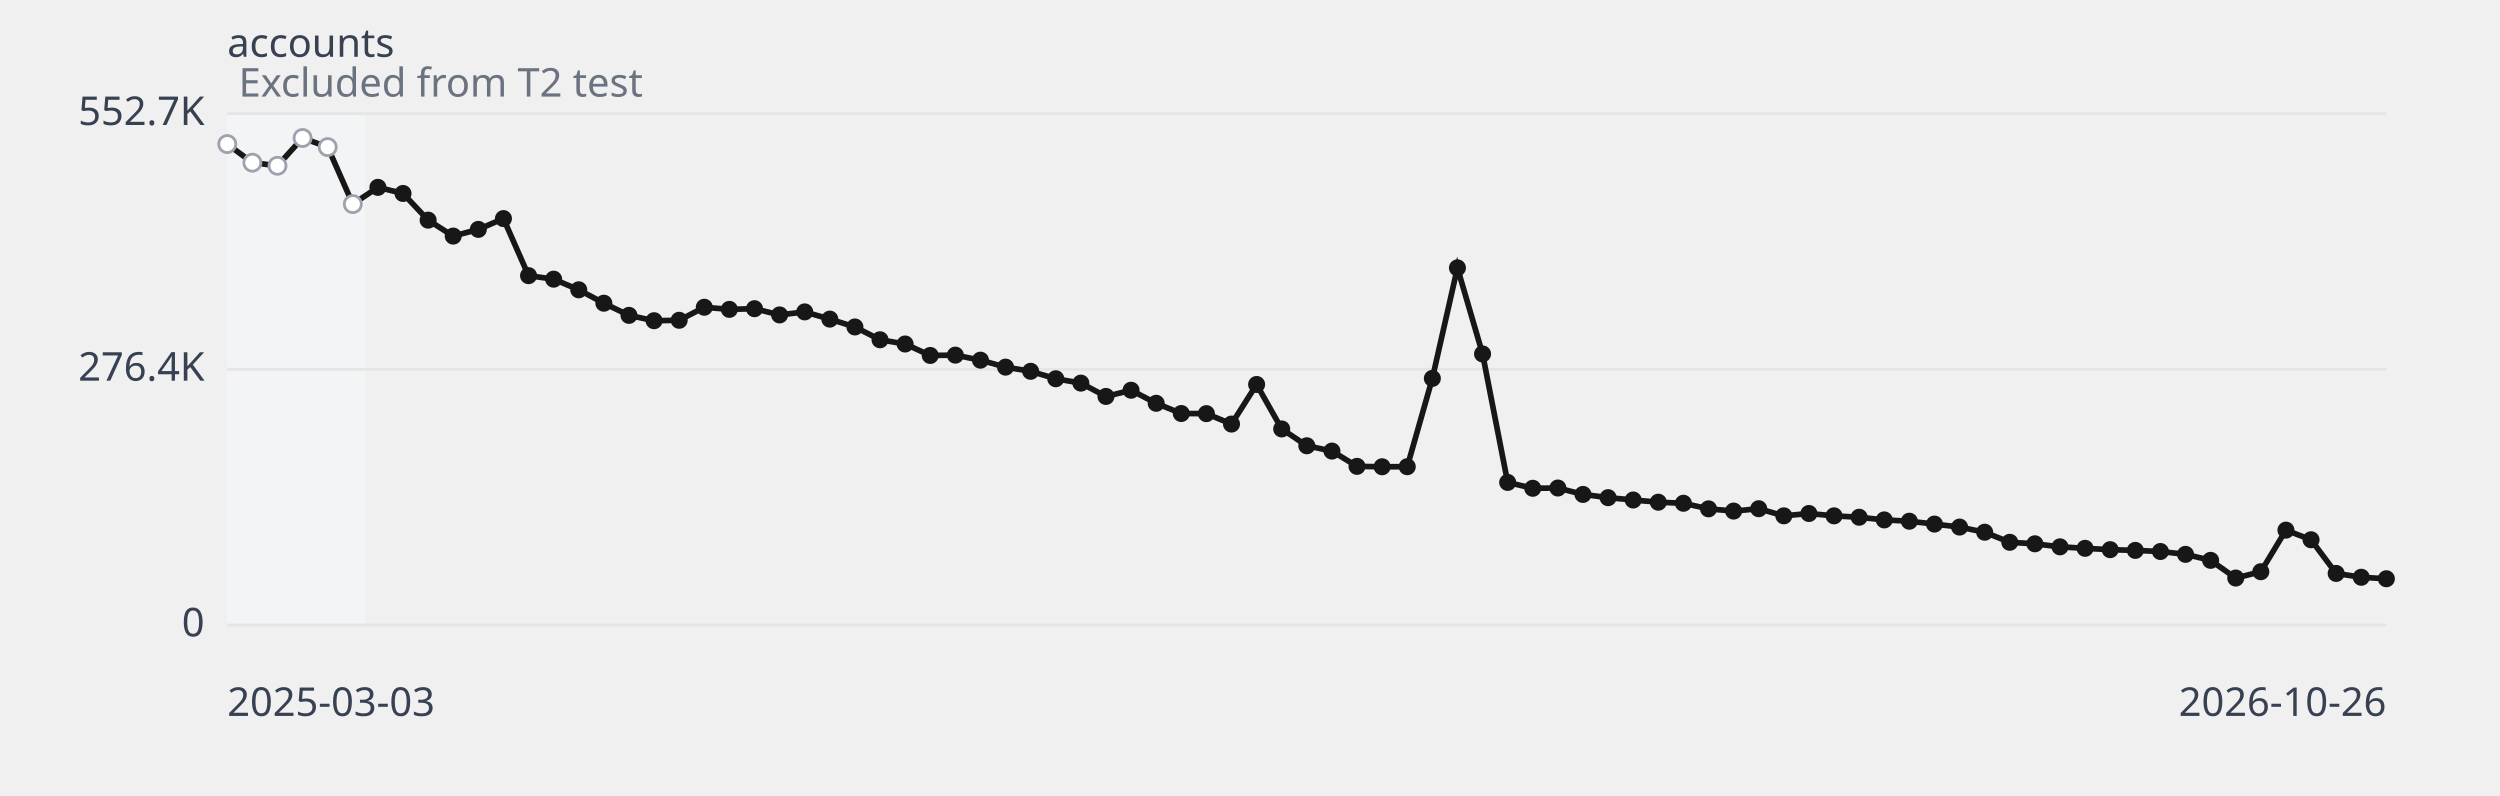
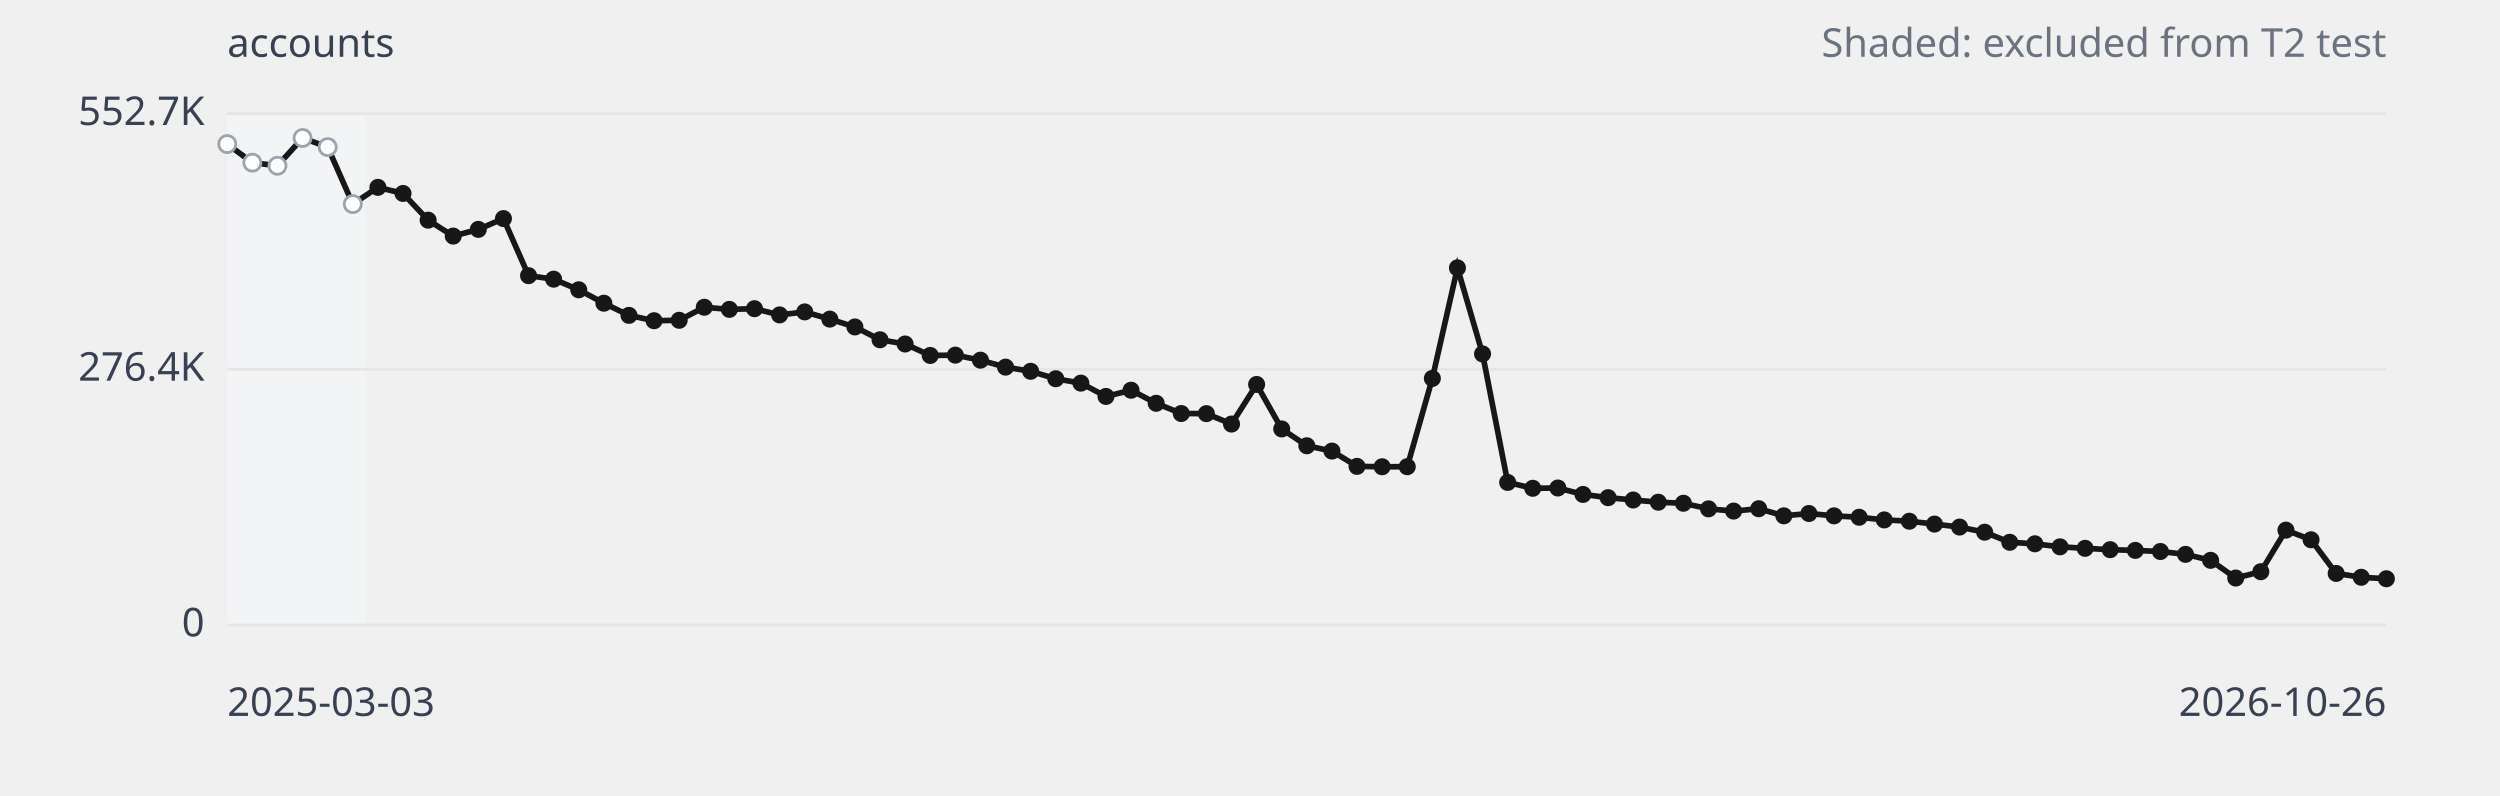
<svg xmlns="http://www.w3.org/2000/svg" viewBox="0 0 880 280" role="img" aria-label="Weekly mean of daily signers">
  <rect x="80" y="40" width="48.60" height="180" fill="#f3f4f6" />
-   <text x="84" y="34" font-family="system-ui,sans-serif" font-size="14" fill="#6b7280">Excluded from T2 test</text>
+   <text x="840" y="20" text-anchor="end" font-family="system-ui,sans-serif" font-size="14" fill="#6b7280">Shaded: excluded from T2 test</text>
  <g fill="none" stroke="#e5e5e5">
    <path d="M80 40H840 M80 130H840 M80 220H840" />
  </g>
  <g fill="#374151" font-family="system-ui,sans-serif" font-size="14">
    <text x="72" y="44" text-anchor="end">552.7K</text>
    <text x="72" y="134" text-anchor="end">276.4K</text>
    <text x="72" y="224" text-anchor="end">0</text>
    <text x="80" y="252">2025-03-03</text>
    <text x="840" y="252" text-anchor="end">2026-10-26</text>
    <text x="80" y="20">accounts</text>
  </g>
  <g font-family="system-ui,sans-serif" />
  <path d="M80.00,50.71 L88.84,57.26 L97.67,58.35 L106.51,48.57 L115.35,51.78 L124.19,71.84 L133.02,65.95 L141.86,68.10 L150.70,77.49 L159.53,83.10 L168.37,80.74 L177.21,76.94 L186.05,97.03 L194.88,98.27 L203.72,102.01 L212.56,106.73 L221.40,111.01 L230.23,112.89 L239.07,112.74 L247.91,108.15 L256.74,108.90 L265.58,108.66 L274.42,110.85 L283.26,109.79 L292.09,112.33 L300.93,115.09 L309.77,119.60 L318.60,121.09 L327.44,125.12 L336.28,125.01 L345.12,126.78 L353.95,129.23 L362.79,130.70 L371.63,133.32 L380.47,134.86 L389.30,139.55 L398.14,137.36 L406.98,141.96 L415.81,145.56 L424.65,145.60 L433.49,149.27 L442.33,135.33 L451.16,150.99 L460.00,156.91 L468.84,158.78 L477.67,164.16 L486.51,164.30 L495.35,164.28 L504.19,133.20 L513.02,94.29 L521.86,124.58 L530.70,169.81 L539.53,171.88 L548.37,171.78 L557.21,174.04 L566.05,175.18 L574.88,176.00 L583.72,176.78 L592.56,177.15 L601.40,179.11 L610.23,179.90 L619.07,179.07 L627.91,181.57 L636.74,180.75 L645.58,181.58 L654.42,182.07 L663.26,183.01 L672.09,183.47 L680.93,184.48 L689.77,185.53 L698.60,187.34 L707.44,190.89 L716.28,191.42 L725.12,192.49 L733.95,193.01 L742.79,193.48 L751.63,193.74 L760.47,194.13 L769.30,195.13 L778.14,197.24 L786.98,203.47 L795.81,201.24 L804.65,186.61 L813.49,190.00 L822.33,201.85 L831.16,203.20 L840.00,203.72 " fill="none" stroke="#171717" stroke-width="2" />
  <circle cx="80.00" cy="50.71" r="3" fill="#ffffff" stroke="#9ca3af" />
  <circle cx="88.84" cy="57.26" r="3" fill="#ffffff" stroke="#9ca3af" />
  <circle cx="97.67" cy="58.35" r="3" fill="#ffffff" stroke="#9ca3af" />
  <circle cx="106.51" cy="48.57" r="3" fill="#ffffff" stroke="#9ca3af" />
  <circle cx="115.35" cy="51.78" r="3" fill="#ffffff" stroke="#9ca3af" />
  <circle cx="124.19" cy="71.84" r="3" fill="#ffffff" stroke="#9ca3af" />
  <circle cx="133.02" cy="65.95" r="2.5" fill="#171717" stroke="#171717" />
  <circle cx="141.86" cy="68.10" r="2.5" fill="#171717" stroke="#171717" />
  <circle cx="150.70" cy="77.49" r="2.5" fill="#171717" stroke="#171717" />
  <circle cx="159.53" cy="83.10" r="2.5" fill="#171717" stroke="#171717" />
  <circle cx="168.37" cy="80.74" r="2.5" fill="#171717" stroke="#171717" />
  <circle cx="177.21" cy="76.94" r="2.5" fill="#171717" stroke="#171717" />
  <circle cx="186.05" cy="97.03" r="2.5" fill="#171717" stroke="#171717" />
  <circle cx="194.88" cy="98.27" r="2.5" fill="#171717" stroke="#171717" />
  <circle cx="203.72" cy="102.01" r="2.5" fill="#171717" stroke="#171717" />
  <circle cx="212.56" cy="106.73" r="2.5" fill="#171717" stroke="#171717" />
  <circle cx="221.40" cy="111.01" r="2.5" fill="#171717" stroke="#171717" />
  <circle cx="230.23" cy="112.89" r="2.5" fill="#171717" stroke="#171717" />
  <circle cx="239.07" cy="112.74" r="2.5" fill="#171717" stroke="#171717" />
  <circle cx="247.91" cy="108.15" r="2.5" fill="#171717" stroke="#171717" />
  <circle cx="256.74" cy="108.90" r="2.5" fill="#171717" stroke="#171717" />
  <circle cx="265.58" cy="108.66" r="2.5" fill="#171717" stroke="#171717" />
  <circle cx="274.42" cy="110.85" r="2.5" fill="#171717" stroke="#171717" />
  <circle cx="283.26" cy="109.79" r="2.5" fill="#171717" stroke="#171717" />
  <circle cx="292.09" cy="112.33" r="2.5" fill="#171717" stroke="#171717" />
  <circle cx="300.93" cy="115.09" r="2.5" fill="#171717" stroke="#171717" />
  <circle cx="309.77" cy="119.60" r="2.5" fill="#171717" stroke="#171717" />
  <circle cx="318.60" cy="121.09" r="2.5" fill="#171717" stroke="#171717" />
  <circle cx="327.44" cy="125.12" r="2.5" fill="#171717" stroke="#171717" />
  <circle cx="336.28" cy="125.01" r="2.5" fill="#171717" stroke="#171717" />
  <circle cx="345.12" cy="126.78" r="2.5" fill="#171717" stroke="#171717" />
  <circle cx="353.95" cy="129.23" r="2.5" fill="#171717" stroke="#171717" />
  <circle cx="362.79" cy="130.70" r="2.5" fill="#171717" stroke="#171717" />
  <circle cx="371.63" cy="133.32" r="2.5" fill="#171717" stroke="#171717" />
  <circle cx="380.47" cy="134.86" r="2.5" fill="#171717" stroke="#171717" />
  <circle cx="389.30" cy="139.55" r="2.5" fill="#171717" stroke="#171717" />
  <circle cx="398.14" cy="137.36" r="2.5" fill="#171717" stroke="#171717" />
  <circle cx="406.98" cy="141.96" r="2.5" fill="#171717" stroke="#171717" />
  <circle cx="415.81" cy="145.56" r="2.5" fill="#171717" stroke="#171717" />
  <circle cx="424.65" cy="145.60" r="2.5" fill="#171717" stroke="#171717" />
  <circle cx="433.49" cy="149.27" r="2.5" fill="#171717" stroke="#171717" />
  <circle cx="442.33" cy="135.33" r="2.5" fill="#171717" stroke="#171717" />
  <circle cx="451.16" cy="150.99" r="2.5" fill="#171717" stroke="#171717" />
  <circle cx="460.00" cy="156.91" r="2.5" fill="#171717" stroke="#171717" />
  <circle cx="468.84" cy="158.78" r="2.5" fill="#171717" stroke="#171717" />
  <circle cx="477.67" cy="164.16" r="2.5" fill="#171717" stroke="#171717" />
  <circle cx="486.51" cy="164.30" r="2.5" fill="#171717" stroke="#171717" />
  <circle cx="495.35" cy="164.28" r="2.5" fill="#171717" stroke="#171717" />
  <circle cx="504.19" cy="133.20" r="2.5" fill="#171717" stroke="#171717" />
  <circle cx="513.02" cy="94.29" r="2.5" fill="#171717" stroke="#171717" />
  <circle cx="521.86" cy="124.58" r="2.5" fill="#171717" stroke="#171717" />
  <circle cx="530.70" cy="169.81" r="2.5" fill="#171717" stroke="#171717" />
  <circle cx="539.53" cy="171.88" r="2.5" fill="#171717" stroke="#171717" />
  <circle cx="548.37" cy="171.78" r="2.5" fill="#171717" stroke="#171717" />
  <circle cx="557.21" cy="174.04" r="2.5" fill="#171717" stroke="#171717" />
  <circle cx="566.05" cy="175.18" r="2.5" fill="#171717" stroke="#171717" />
  <circle cx="574.88" cy="176.00" r="2.5" fill="#171717" stroke="#171717" />
  <circle cx="583.72" cy="176.78" r="2.5" fill="#171717" stroke="#171717" />
  <circle cx="592.56" cy="177.15" r="2.5" fill="#171717" stroke="#171717" />
  <circle cx="601.40" cy="179.11" r="2.5" fill="#171717" stroke="#171717" />
  <circle cx="610.23" cy="179.90" r="2.5" fill="#171717" stroke="#171717" />
  <circle cx="619.07" cy="179.07" r="2.5" fill="#171717" stroke="#171717" />
  <circle cx="627.91" cy="181.57" r="2.5" fill="#171717" stroke="#171717" />
  <circle cx="636.74" cy="180.75" r="2.5" fill="#171717" stroke="#171717" />
  <circle cx="645.58" cy="181.58" r="2.5" fill="#171717" stroke="#171717" />
  <circle cx="654.42" cy="182.07" r="2.5" fill="#171717" stroke="#171717" />
  <circle cx="663.26" cy="183.01" r="2.5" fill="#171717" stroke="#171717" />
  <circle cx="672.09" cy="183.47" r="2.5" fill="#171717" stroke="#171717" />
  <circle cx="680.93" cy="184.48" r="2.5" fill="#171717" stroke="#171717" />
  <circle cx="689.77" cy="185.53" r="2.5" fill="#171717" stroke="#171717" />
  <circle cx="698.60" cy="187.34" r="2.5" fill="#171717" stroke="#171717" />
  <circle cx="707.44" cy="190.89" r="2.5" fill="#171717" stroke="#171717" />
  <circle cx="716.28" cy="191.42" r="2.5" fill="#171717" stroke="#171717" />
  <circle cx="725.12" cy="192.49" r="2.5" fill="#171717" stroke="#171717" />
  <circle cx="733.95" cy="193.01" r="2.5" fill="#171717" stroke="#171717" />
  <circle cx="742.79" cy="193.48" r="2.5" fill="#171717" stroke="#171717" />
  <circle cx="751.63" cy="193.74" r="2.5" fill="#171717" stroke="#171717" />
  <circle cx="760.47" cy="194.13" r="2.5" fill="#171717" stroke="#171717" />
  <circle cx="769.30" cy="195.13" r="2.5" fill="#171717" stroke="#171717" />
  <circle cx="778.14" cy="197.24" r="2.5" fill="#171717" stroke="#171717" />
  <circle cx="786.98" cy="203.47" r="2.5" fill="#171717" stroke="#171717" />
  <circle cx="795.81" cy="201.24" r="2.5" fill="#171717" stroke="#171717" />
  <circle cx="804.65" cy="186.61" r="2.5" fill="#171717" stroke="#171717" />
  <circle cx="813.49" cy="190.00" r="2.5" fill="#171717" stroke="#171717" />
  <circle cx="822.33" cy="201.85" r="2.5" fill="#171717" stroke="#171717" />
  <circle cx="831.16" cy="203.20" r="2.5" fill="#171717" stroke="#171717" />
  <circle cx="840.00" cy="203.72" r="2.5" fill="#171717" stroke="#171717" />
</svg>
